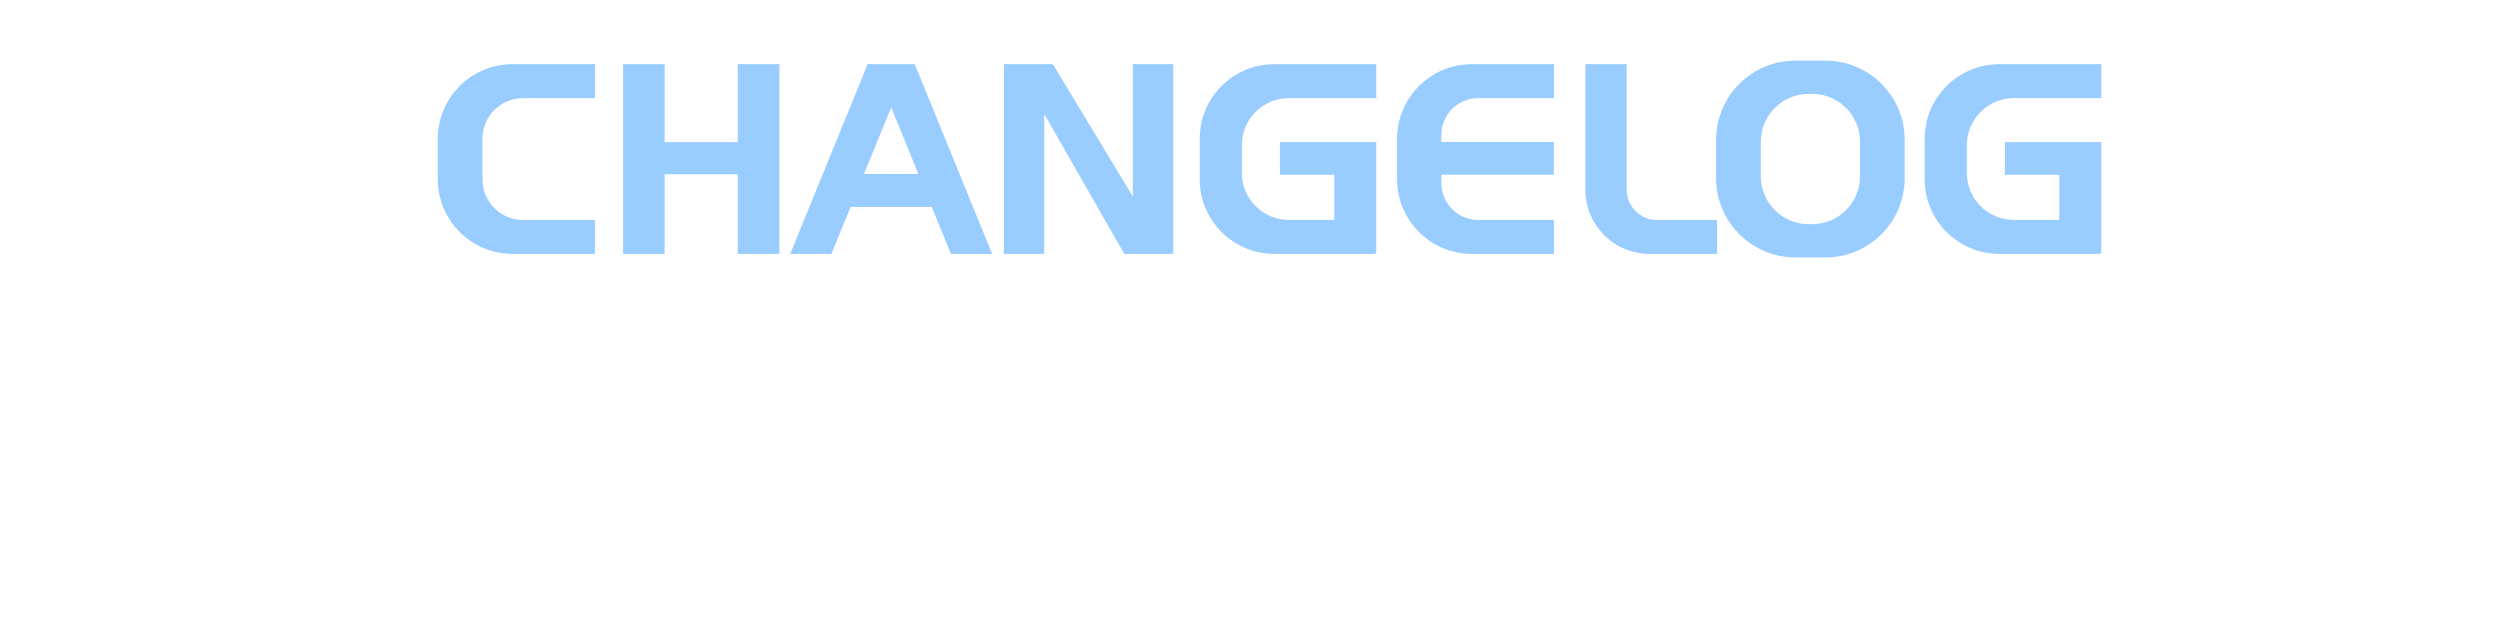
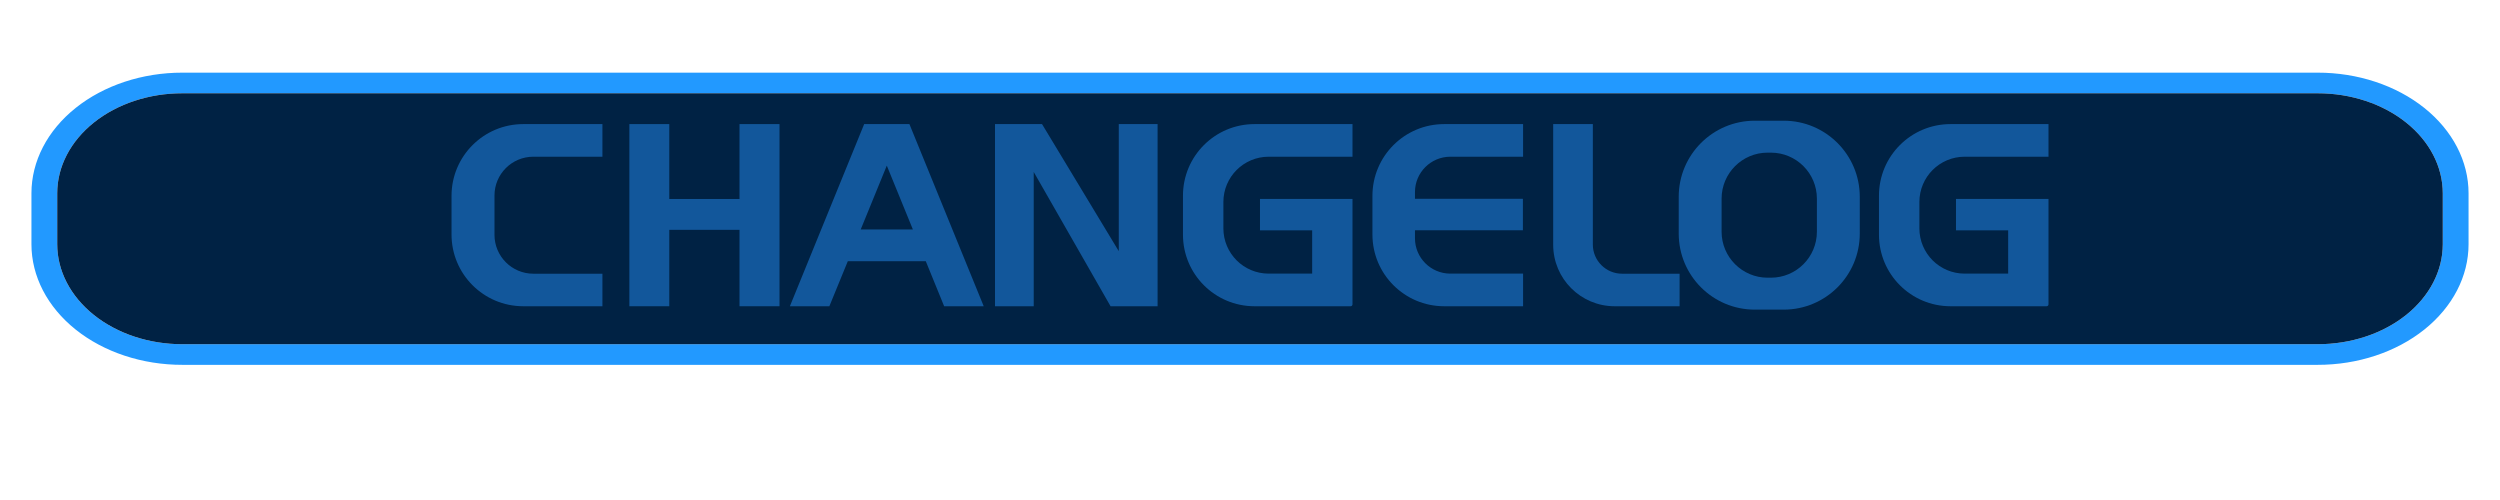
- <svg xmlns="http://www.w3.org/2000/svg" width="256" height="64" viewBox="0 0 256 64">
-   <defs>
-     <path id="gA" d="M8.77,0L14.11,0L22.88,21.5L18.21,21.5L16.04,16.18L6.84,16.18L4.66,21.5L0,21.5ZM8.36,12.44L14.52,12.44L11.44,4.9Z" />
-     <path id="gC" d="M0,8.47C0,3.79 3.79,0 8.47,0L17.81,0L17.81,3.85L9.66,3.85C7.12,3.85 5.07,5.9 5.07,8.43L5.07,13.07C5.07,15.6 7.12,17.66 9.66,17.66L17.81,17.66L17.81,21.5L8.47,21.5C3.79,21.5 0,17.71 0,13.03Z" />
-     <path id="gE" d="M0,8.47C0,3.79 3.79,0 8.47,0L17.78,0L17.78,3.85L9.2,3.85C6.89,3.85 5.02,5.72 5.02,8.02L5.02,8.82L17.76,8.82L17.76,12.53L5.02,12.53L5.02,13.48C5.02,15.78 6.89,17.65 9.2,17.65L17.78,17.65L17.78,21.5L8.47,21.5C3.79,21.5 0,17.71 0,13.03Z" />
-     <path id="gG" d="M0,8.45C0,3.78 3.78,0 8.45,0L20.01,0L20.01,3.85L10.12,3.85C7.16,3.85 4.77,6.24 4.77,9.2L4.77,12.3C4.77,15.26 7.16,17.65 10.12,17.65L15.25,17.65L15.25,12.54L9.09,12.54L9.09,8.83L20.01,8.83L20.01,21.27C20.01,21.4 19.91,21.5 19.79,21.5L8.45,21.5C3.78,21.5 0,17.72 0,13.05Z" />
-     <path id="gH" d="M0,0L4.71,0L4.71,8.84L13,8.84L13,0L17.72,0L17.72,21.5L13,21.5L13,12.48L4.71,12.48L4.71,21.5L0,21.5Z" />
-     <path id="gL" d="M0,0L4.68,0L4.68,14.22C4.68,16.12 6.23,17.66 8.13,17.66L14.92,17.66L14.92,21.5L7.26,21.5C3.25,21.5 0,18.25 0,14.24Z" />
-     <path id="gN" d="M0,0L5.55,0L14.61,15L14.61,0L19.19,0L19.19,21.5L13.64,21.5L4.57,5.65L4.57,21.5L0,21.5Z" />
-     <path id="gO" d="M0,8.58C0,3.62 4.02,-0.4 8.98,-0.4L12.39,-0.4C17.35,-0.4 21.37,3.62 21.37,8.58L21.37,12.92C21.37,17.88 17.35,21.9 12.39,21.9L8.98,21.9C4.02,21.9 0,17.88 0,12.92ZM5.06,12.7C5.06,15.7 7.5,18.13 10.49,18.13L10.88,18.13C13.88,18.13 16.31,15.7 16.31,12.7L16.31,8.8C16.31,5.8 13.88,3.37 10.88,3.37L10.49,3.37C7.5,3.37 5.06,5.8 5.06,8.8Z" />
-   </defs>
-   <g id="text" fill="#2895ff" fill-opacity="0.467">
-     <use href="#gC" transform="translate(44.83,6.57) scale(0.9037)" />
-     <use href="#gH" transform="translate(63.80,6.57) scale(0.9037)" />
-     <use href="#gA" transform="translate(80.92,6.57) scale(0.9037)" />
-     <use href="#gN" transform="translate(102.80,6.57) scale(0.9037)" />
-     <use href="#gG" transform="translate(122.85,6.57) scale(0.9037)" />
-     <use href="#gE" transform="translate(143.06,6.57) scale(0.9037)" />
-     <use href="#gL" transform="translate(162.34,6.57) scale(0.9037)" />
-     <use href="#gO" transform="translate(175.73,6.57) scale(0.9037)" />
-     <use href="#gG" transform="translate(197.09,6.57) scale(0.9037)" />
+ <svg xmlns="http://www.w3.org/2000/svg" width="160" height="32" viewBox="0 0 160 32">
+   <g transform="translate(0,3) scale(1.25,1)">
+     <path d="M9.34,1.65H118.66A7.72,7.72 0 0 1 126.39,9.37V12.63A7.72,7.72 0 0 1 118.66,20.35H9.34A7.72,7.72 0 0 1 1.61,12.63V9.37A7.72,7.72 0 0 1 9.34,1.65ZM9.34,2.97H118.66A6.4,6.4 0 0 1 125.07,9.37V12.63A6.4,6.4 0 0 1 118.66,19.03H9.34A6.4,6.4 0 0 1 2.93,12.63V9.37A6.4,6.4 0 0 1 9.34,2.97Z" fill="#2299ff" fill-rule="evenodd" />
+     <path d="M9.34,2.97H118.66A6.4,6.4 0 0 1 125.07,9.37V12.63A6.4,6.4 0 0 1 118.66,19.03H9.34A6.4,6.4 0 0 1 2.93,12.63V9.37A6.4,6.4 0 0 1 9.34,2.97Z" fill="#002244" />
+   </g>
+   <g transform="translate(2,4) scale(0.6)">
+     <defs>
+       <path id="gA" d="M8.77,0L14.11,0L22.88,21.5L18.21,21.5L16.04,16.18L6.84,16.18L4.66,21.5L0,21.5ZM8.36,12.44L14.52,12.44L11.44,4.9Z" />
+       <path id="gC" d="M0,8.47C0,3.79 3.79,0 8.47,0L17.81,0L17.81,3.85L9.66,3.85C7.12,3.85 5.07,5.9 5.07,8.43L5.07,13.07C5.07,15.6 7.12,17.66 9.66,17.66L17.81,17.66L17.81,21.5L8.47,21.5C3.79,21.5 0,17.71 0,13.03Z" />
+       <path id="gE" d="M0,8.47C0,3.79 3.79,0 8.47,0L17.78,0L17.78,3.85L9.2,3.85C6.89,3.85 5.02,5.72 5.02,8.02L5.02,8.82L17.76,8.82L17.76,12.53L5.02,12.53L5.02,13.48C5.02,15.78 6.89,17.65 9.2,17.65L17.78,17.65L17.78,21.5L8.47,21.5C3.79,21.5 0,17.71 0,13.03Z" />
+       <path id="gG" d="M0,8.45C0,3.78 3.78,0 8.45,0L20.01,0L20.01,3.85L10.12,3.85C7.16,3.85 4.77,6.24 4.77,9.2L4.77,12.3C4.77,15.26 7.16,17.65 10.12,17.65L15.25,17.65L15.25,12.54L9.09,12.54L9.09,8.83L20.01,8.83L20.01,21.27C20.01,21.4 19.91,21.5 19.79,21.5L8.45,21.5C3.78,21.5 0,17.72 0,13.05Z" />
+       <path id="gH" d="M0,0L4.71,0L4.71,8.84L13,8.84L13,0L17.72,0L17.72,21.5L13,21.5L13,12.48L4.71,12.48L4.71,21.5L0,21.5Z" />
+       <path id="gL" d="M0,0L4.68,0L4.68,14.22C4.68,16.12 6.23,17.66 8.13,17.66L14.92,17.66L14.92,21.5L7.26,21.5C3.25,21.5 0,18.25 0,14.24Z" />
+       <path id="gN" d="M0,0L5.55,0L14.61,15L14.61,0L19.19,0L19.19,21.5L13.64,21.5L4.57,5.65L4.57,21.5L0,21.5Z" />
+       <path id="gO" d="M0,8.58C0,3.62 4.02,-0.4 8.98,-0.4L12.39,-0.4C17.35,-0.4 21.37,3.62 21.37,8.58L21.37,12.92C21.37,17.88 17.35,21.9 12.39,21.9L8.98,21.9C4.02,21.9 0,17.88 0,12.92ZM5.06,12.7C5.06,15.7 7.5,18.13 10.49,18.13L10.88,18.13C13.88,18.13 16.31,15.7 16.31,12.7L16.31,8.8C16.31,5.8 13.88,3.37 10.88,3.37L10.49,3.37C7.5,3.37 5.06,5.8 5.06,8.8Z" />
+     </defs>
+     <g id="text" fill="#2895ff" fill-opacity="0.467">
+       <use href="#gC" transform="translate(44.83,6.57) scale(0.9037)" />
+       <use href="#gH" transform="translate(63.80,6.57) scale(0.9037)" />
+       <use href="#gA" transform="translate(80.92,6.57) scale(0.9037)" />
+       <use href="#gN" transform="translate(102.80,6.57) scale(0.9037)" />
+       <use href="#gG" transform="translate(122.85,6.57) scale(0.9037)" />
+       <use href="#gE" transform="translate(143.06,6.57) scale(0.9037)" />
+       <use href="#gL" transform="translate(162.34,6.57) scale(0.9037)" />
+       <use href="#gO" transform="translate(175.73,6.57) scale(0.9037)" />
+       <use href="#gG" transform="translate(197.09,6.57) scale(0.9037)" />
+     </g>
  </g>
</svg>
